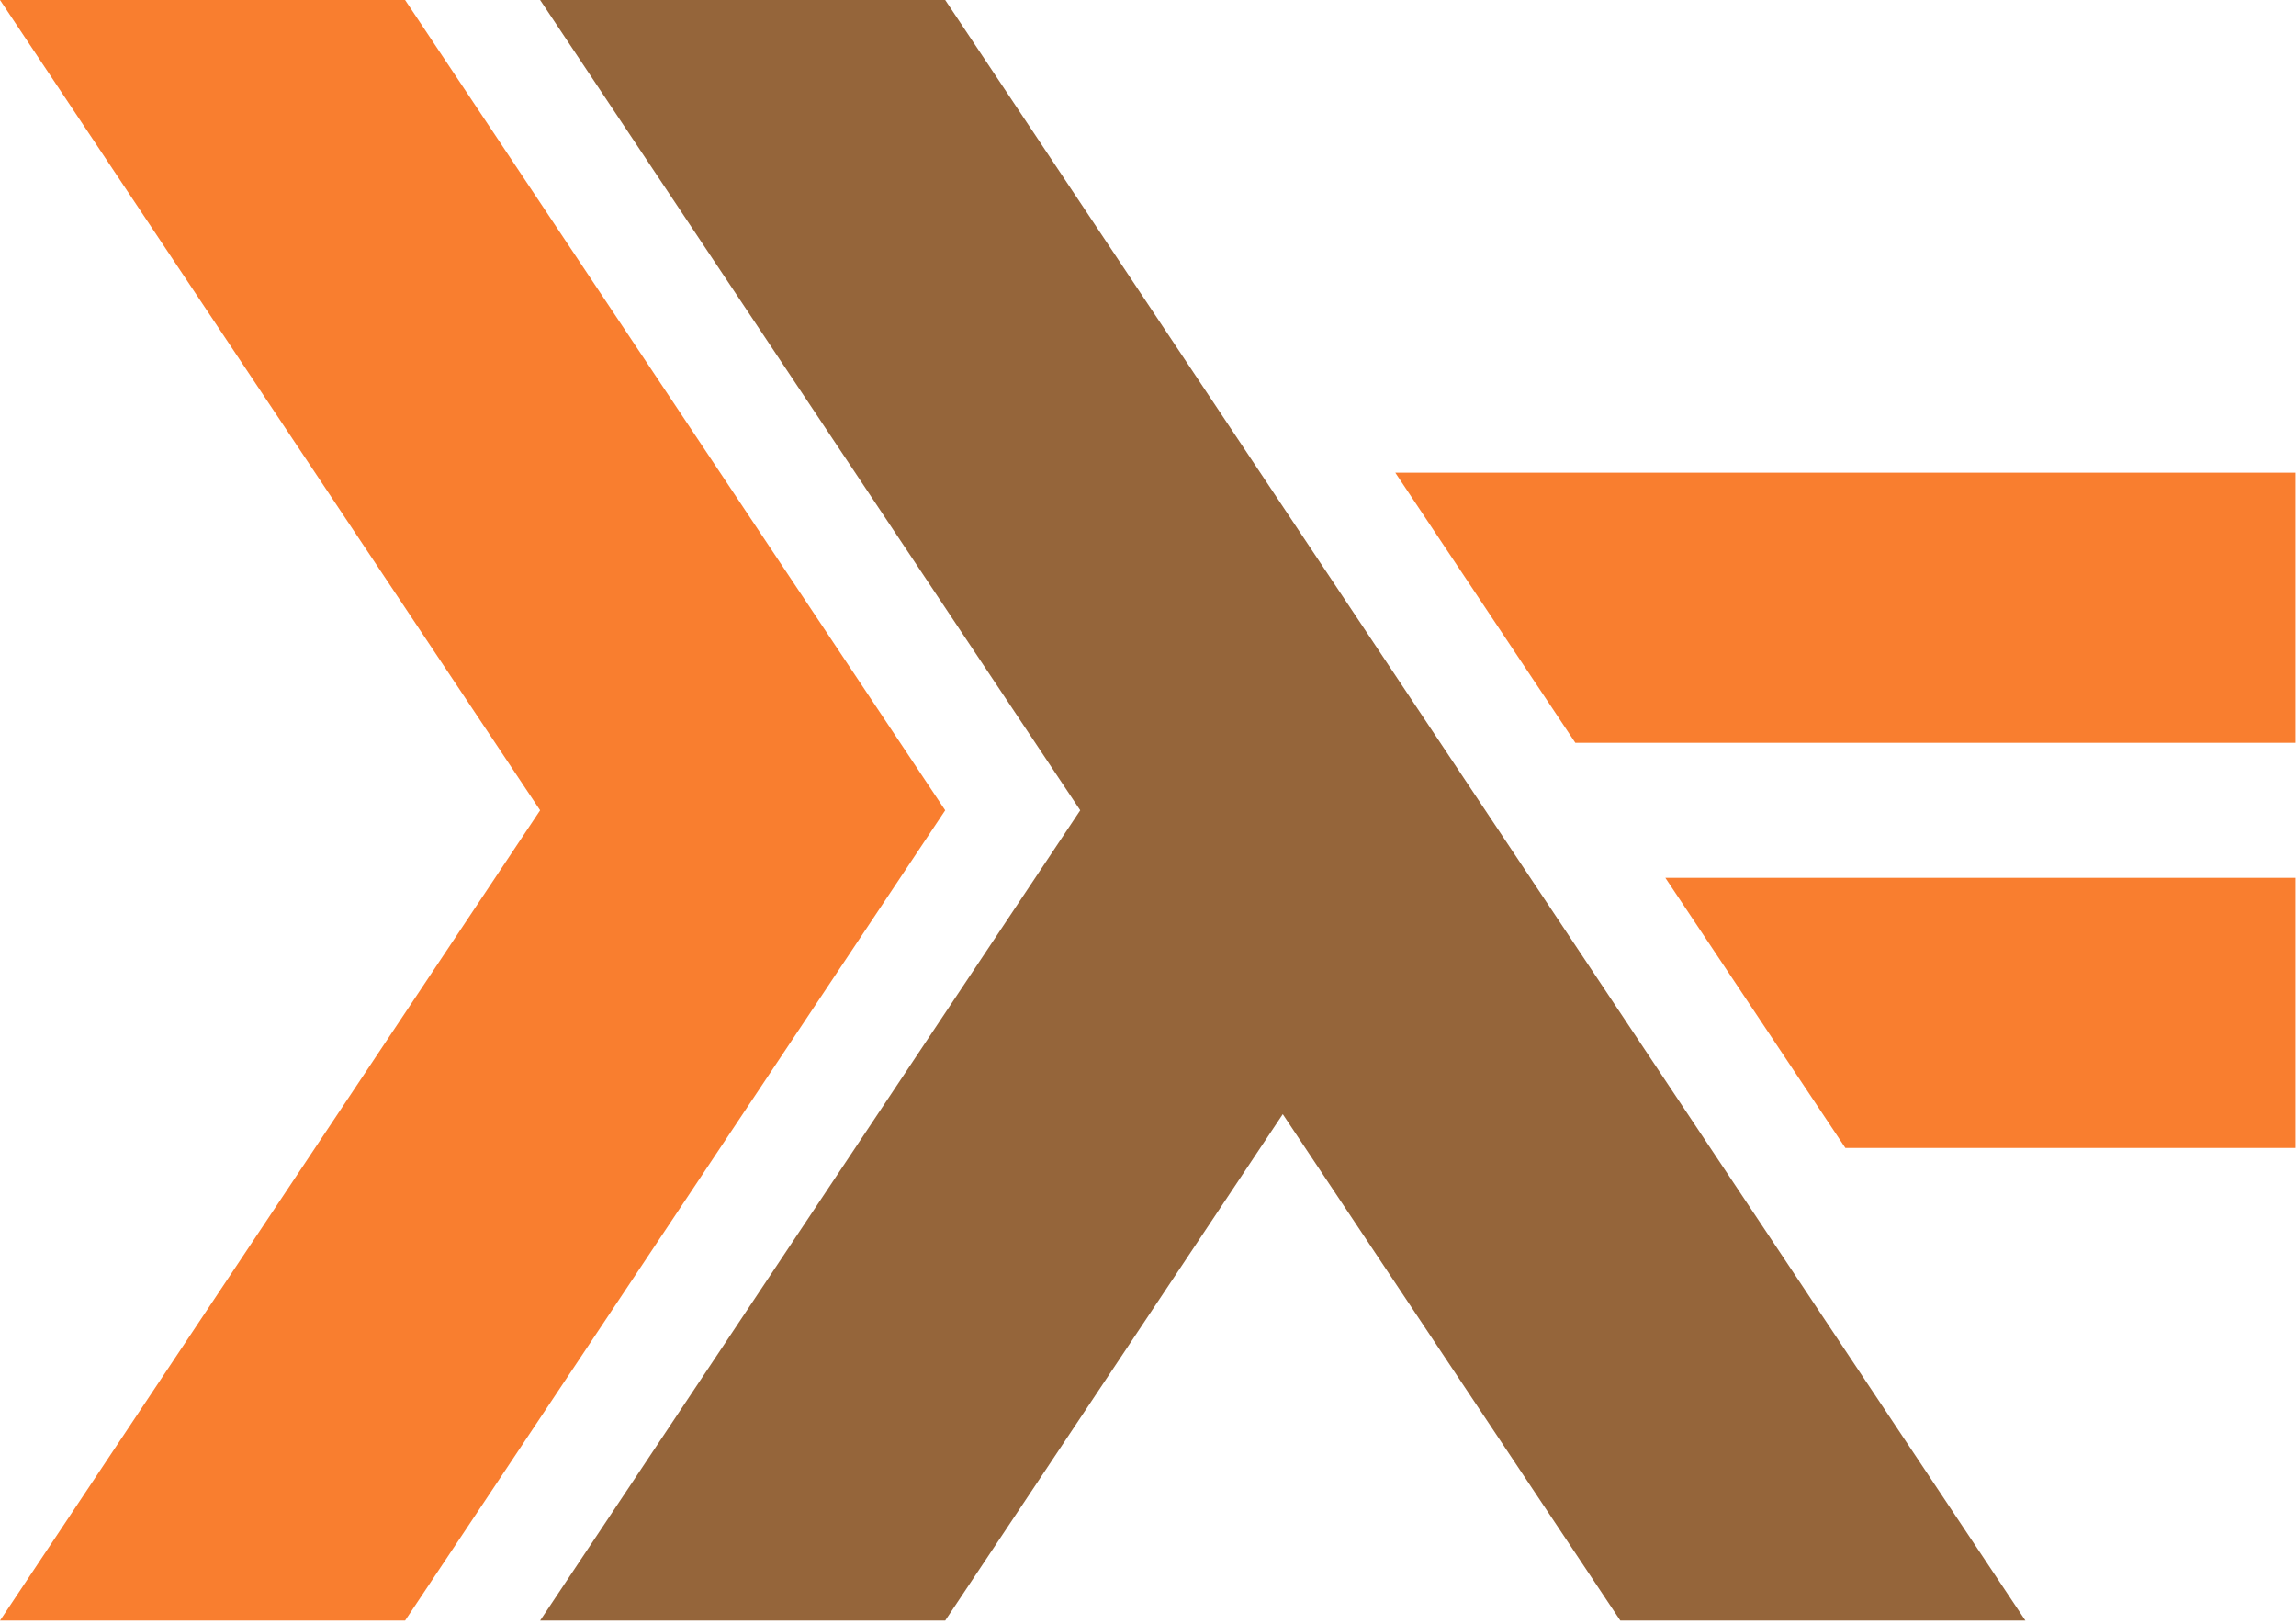
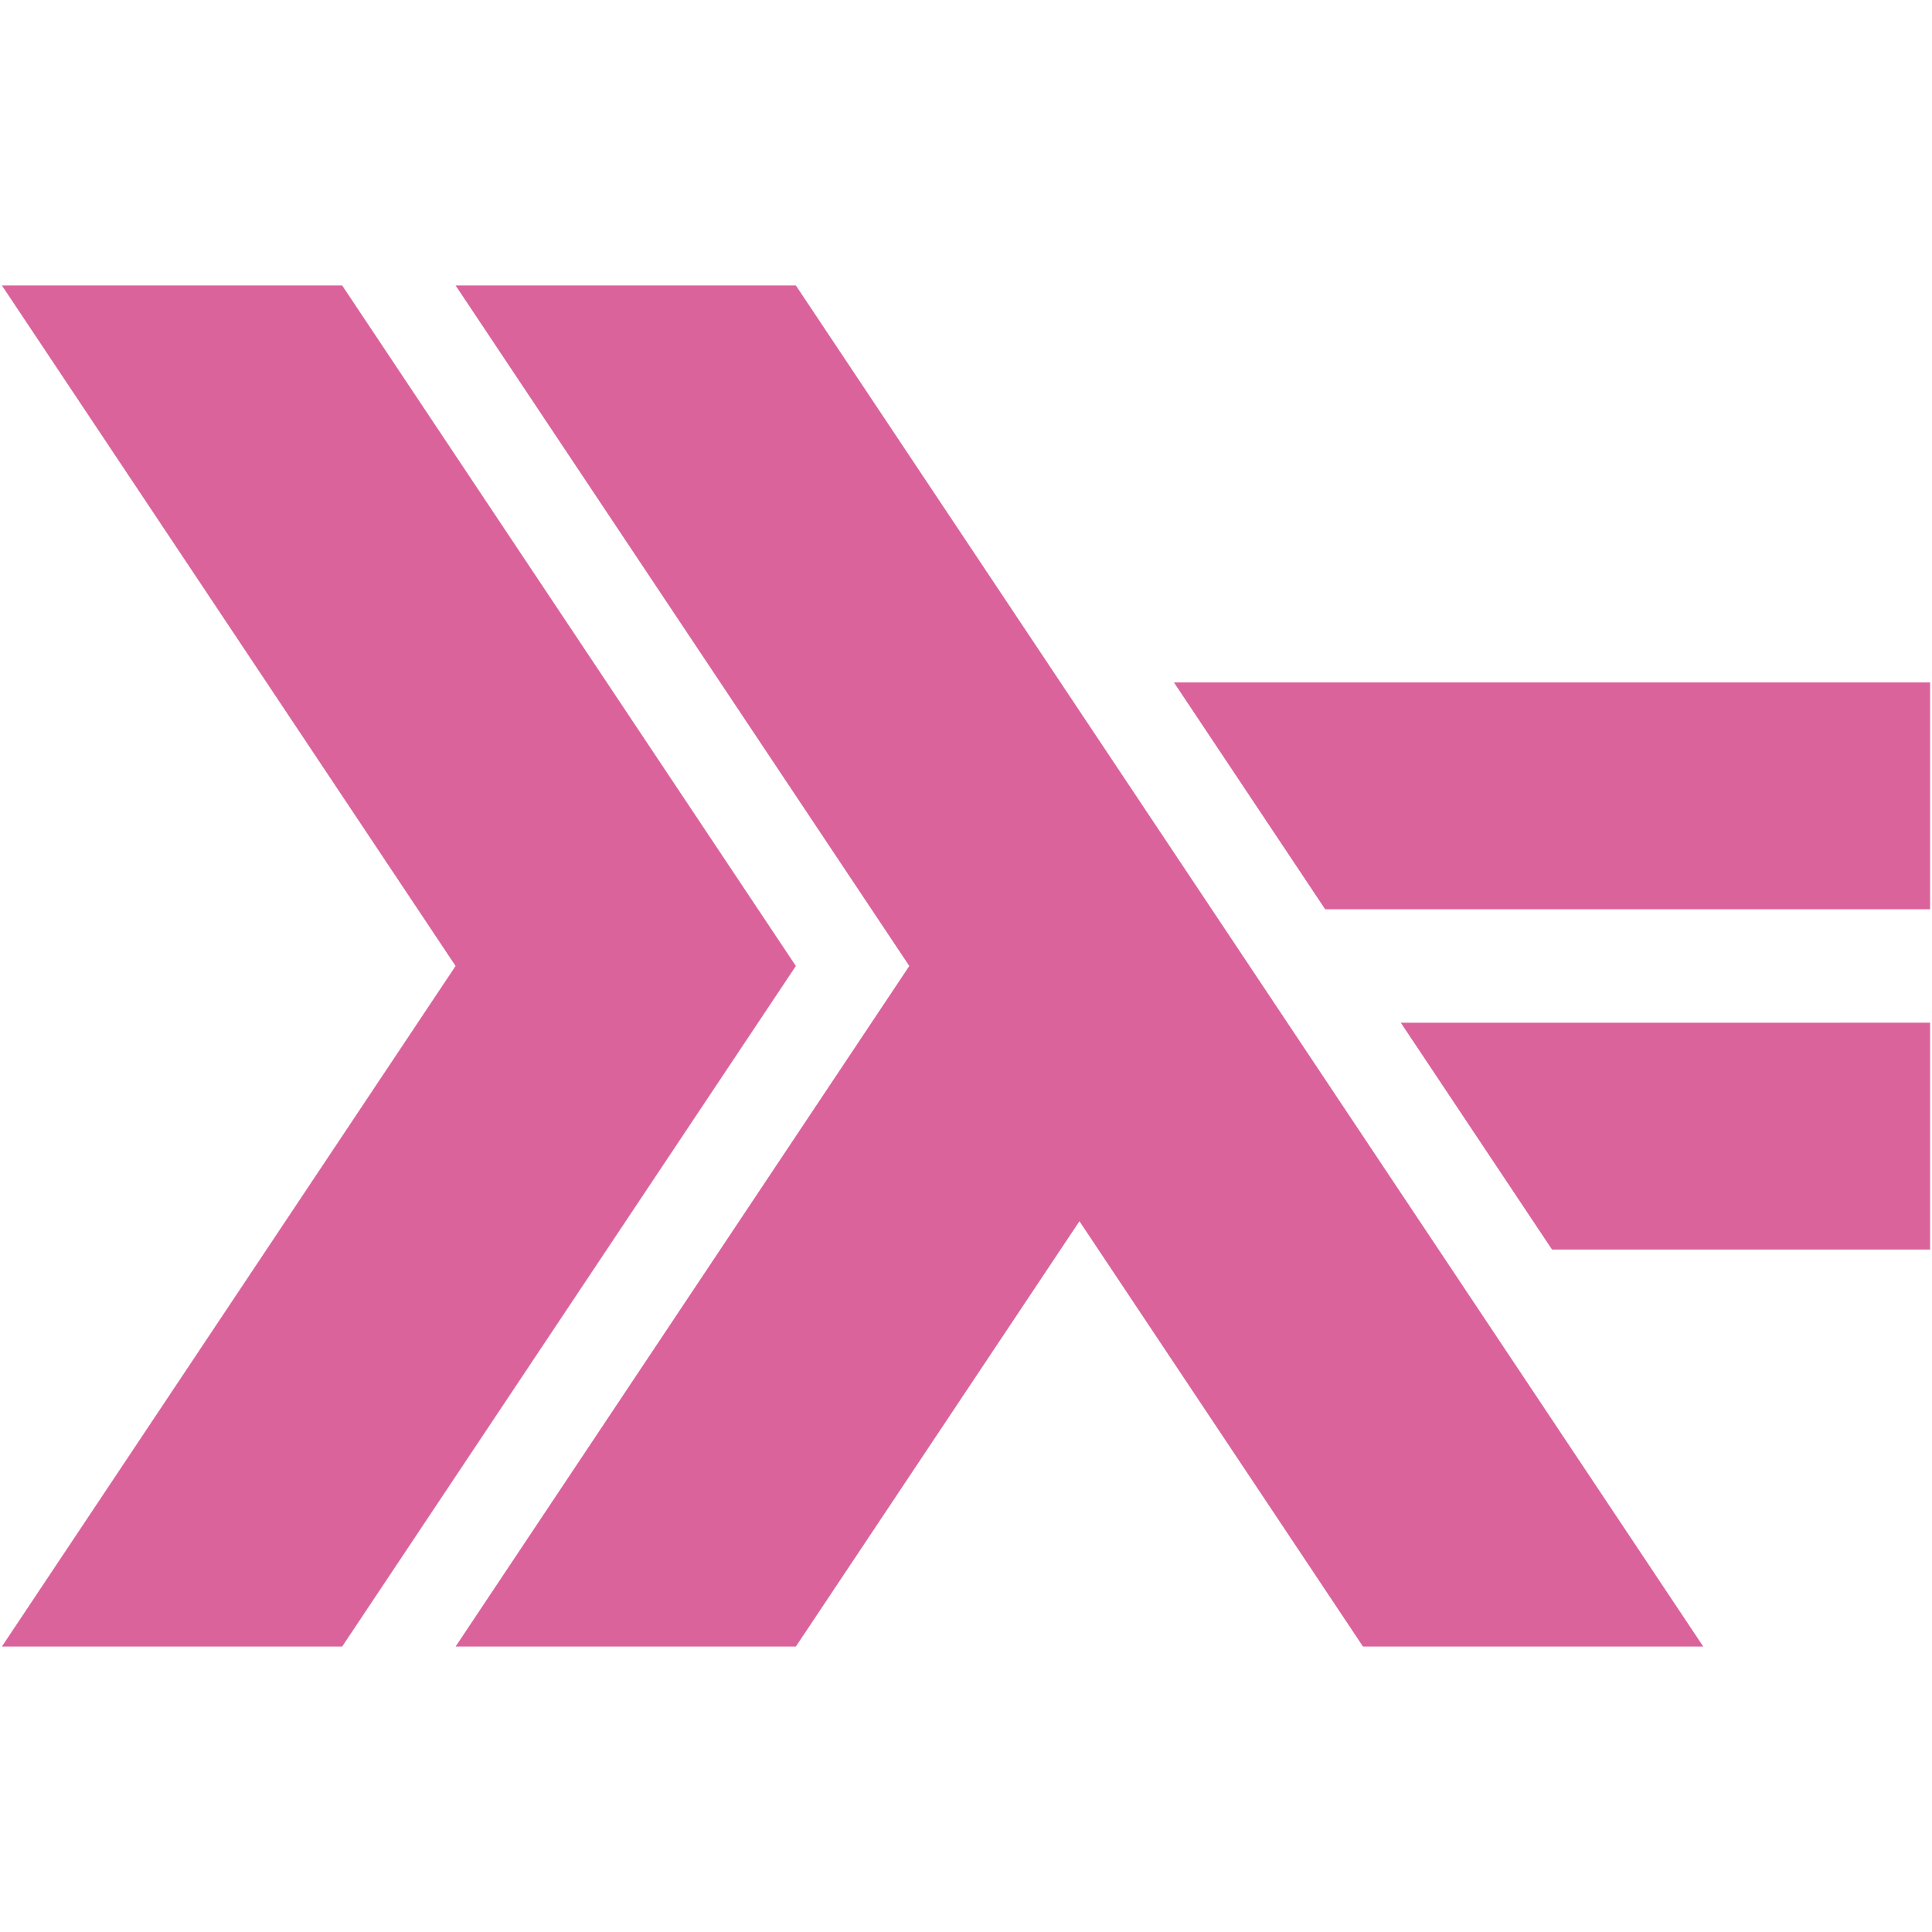
- <svg xmlns="http://www.w3.org/2000/svg" width="256px" height="181px" viewBox="0 0 256 181" version="1.1" preserveAspectRatio="xMidYMid">
-   <g>
-     <path d="M0,180.664 L60.222,90.332 L0,0 L45.166,0 L105.388,90.332 L45.166,180.664 L0,180.664 L0,180.664 Z" fill="#F97E2F" />
-     <path d="M60.222,180.664 L120.444,90.332 L60.222,0 L105.388,0 L225.83,180.664 L180.664,180.664 L143.027,124.207 L105.388,180.664 L60.222,180.664 L60.222,180.664 Z" fill="#95653A" />
-     <path d="M205.757,127.971 L185.685,97.861 L255.942,97.859 L255.942,127.971 L205.757,127.971 L205.757,127.971 Z" fill="#F97E2F" />
-     <path d="M175.647,82.805 L155.573,52.695 L255.942,52.693 L255.942,82.805 L175.647,82.805 L175.647,82.805 Z" fill="#F97E2F" />
-   </g>
+ <svg xmlns="http://www.w3.org/2000/svg" t="1508819941863" class="icon" style="" viewBox="0 0 1024 1024" version="1.1" p-id="2012" width="200" height="200">
+   <defs>
+     <style type="text/css" />
+   </defs>
+   <path d="M421.826 151.296L902.76 872.704h-180.346l-150.29-225.434-150.298 225.434h-180.356l240.472-360.712L241.47 151.296h180.356z m-240.47 0H1l240.47 360.694L1 872.704h180.356l240.47-360.712L181.356 151.296z m440.86 210.414l80.16 120.23H1023v-120.24l-400.784 0.01z m200.394 300.586H1023v-120.248l-280.542 0.018 80.152 120.23z" fill="#db639b" p-id="2013" />
</svg>
